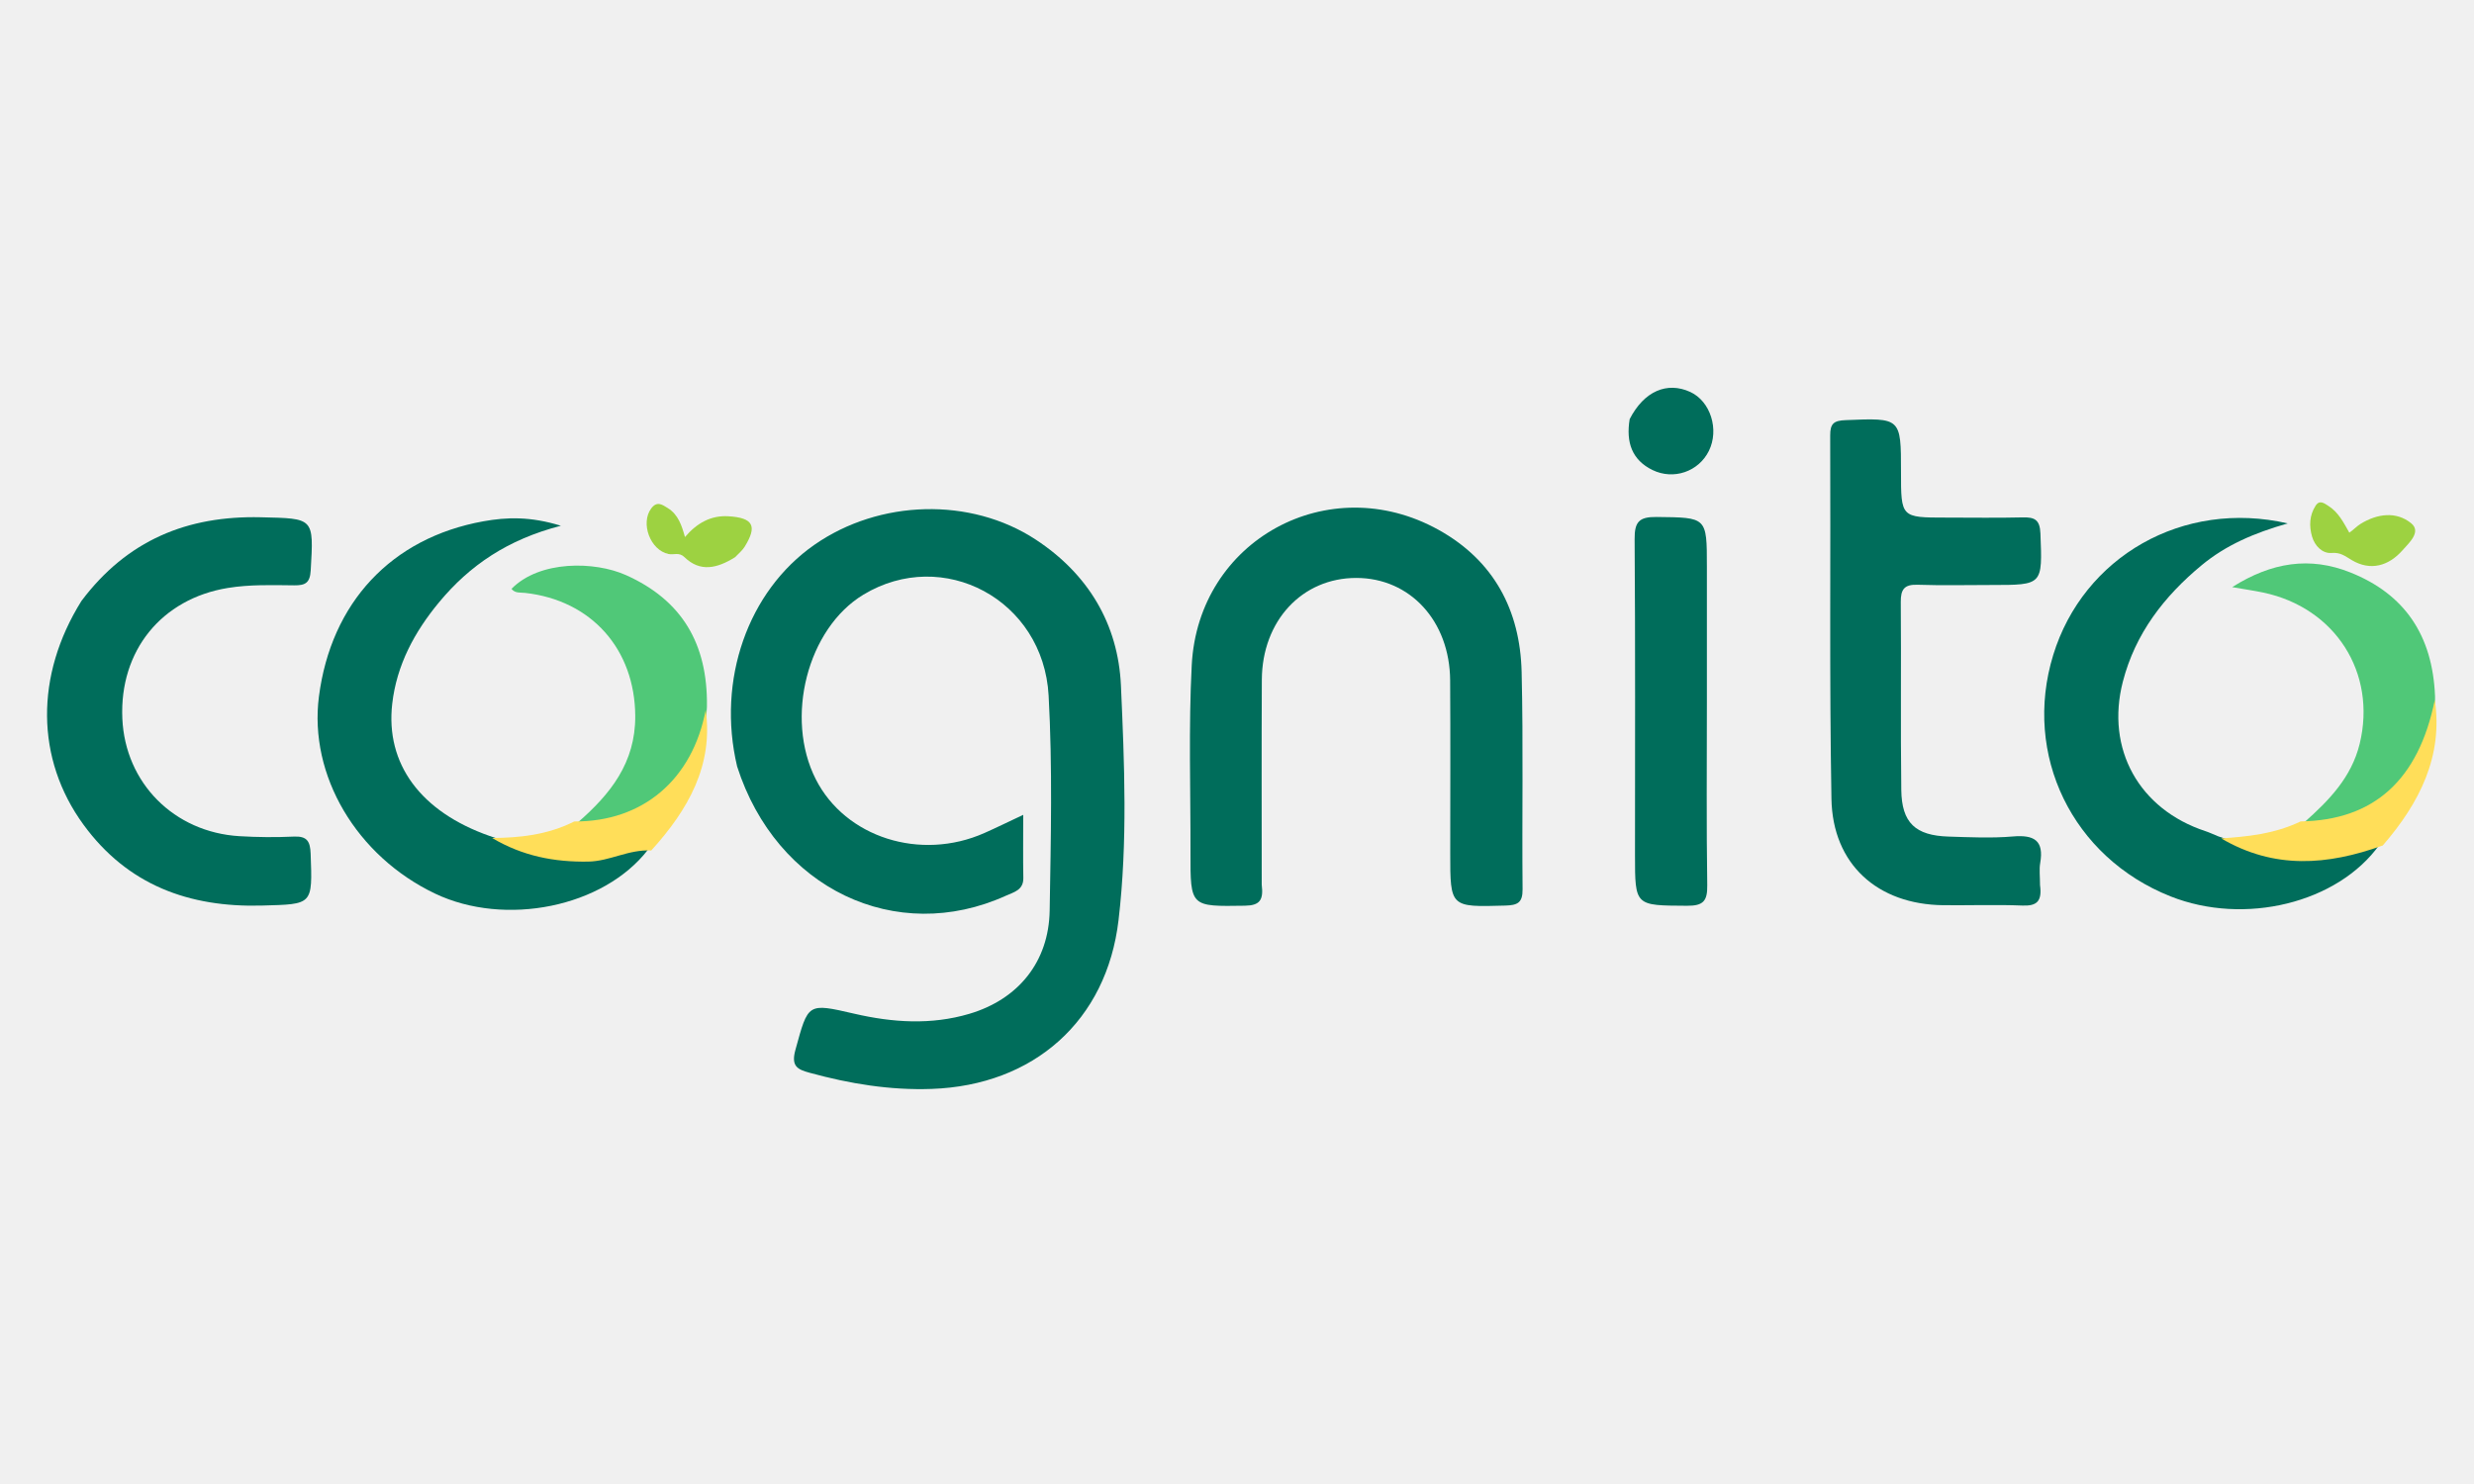
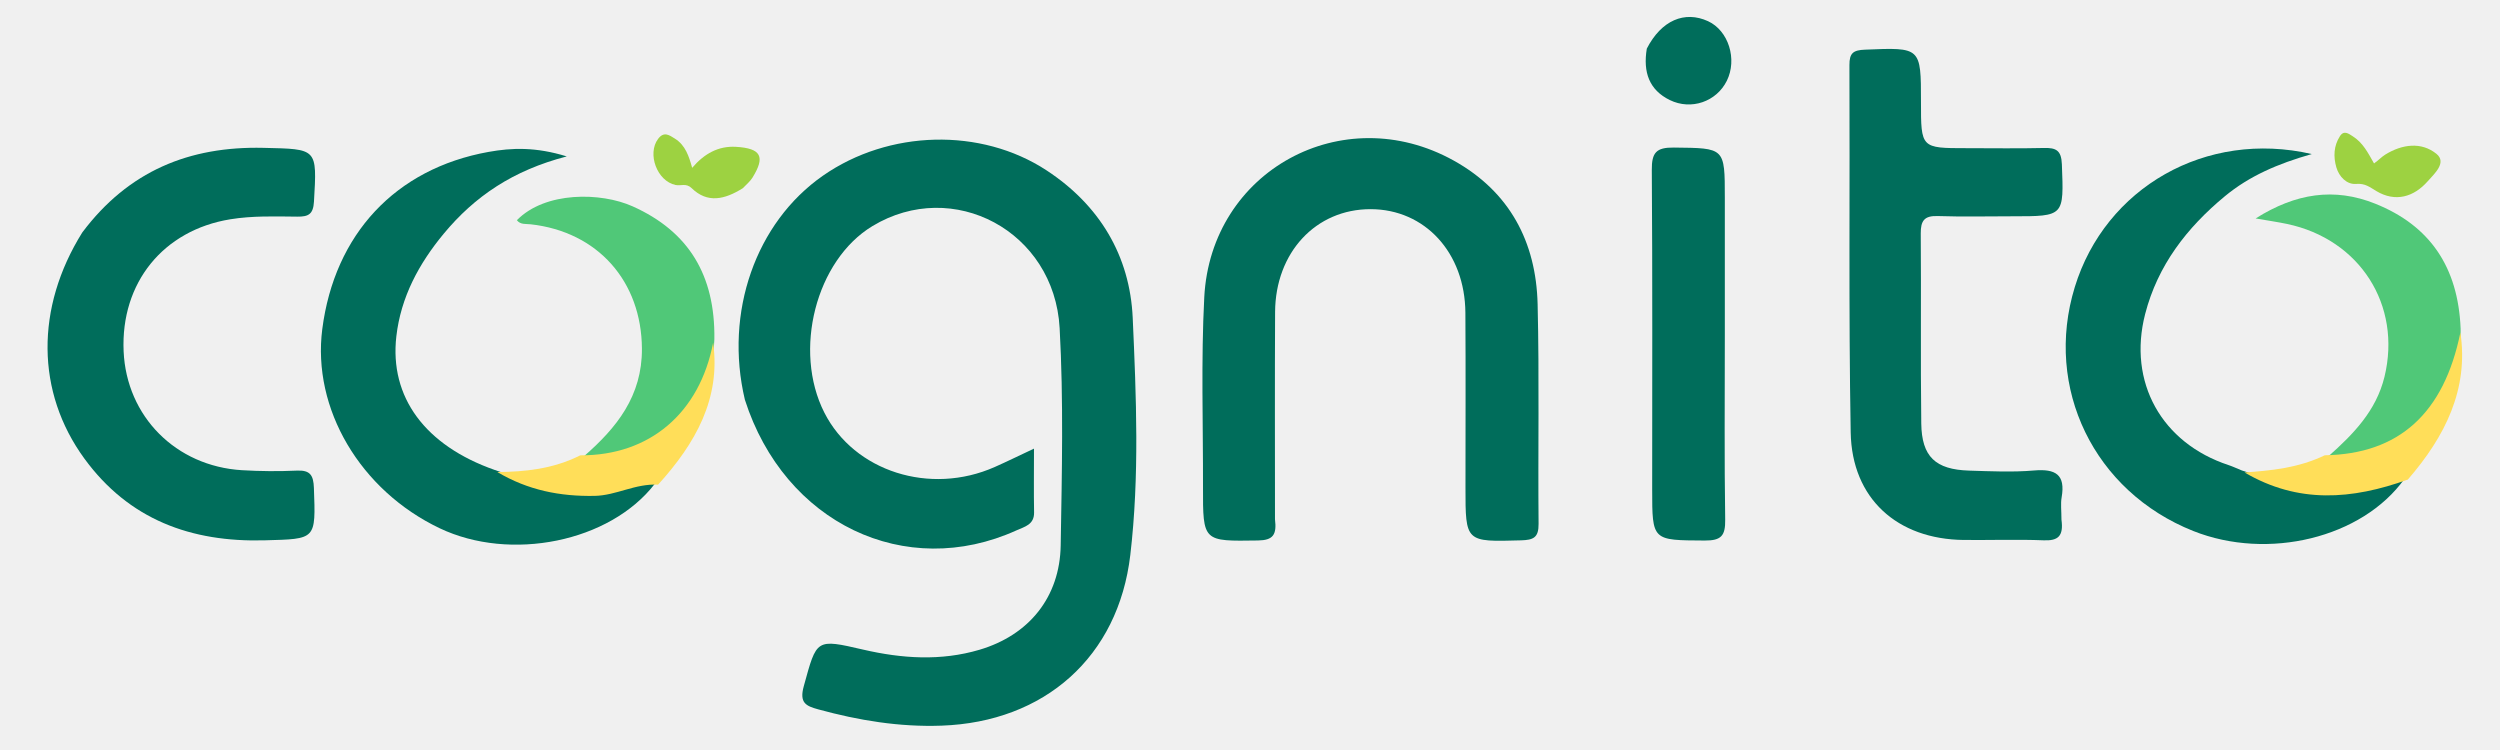
- <svg xmlns="http://www.w3.org/2000/svg" version="1.1" id="Layer_1" x="0px" y="0px" width="100%" viewBox="0 70 500 300" enable-background="new 0 0 500 500" xml:space="preserve">
-   <path fill="#FFFFFF" opacity="0" stroke="none" d=" M246,501  C165.333,501 85.167,500.972 5,501.096  C1.576,501.101 0.903,500.424 0.905,497  C1.014,333 1.014,169 0.905,5  C0.903,1.577 1.576,0.903 5,0.905  C169,1.014 333,1.014 497,0.905  C500.423,0.903 501.097,1.575 501.095,5  C500.986,169 500.986,333 501.095,497  C501.097,500.422 500.425,501.101 497,501.096  C413.5,500.973 330,501 246,501 z" />
+ <svg xmlns="http://www.w3.org/2000/svg" version="1.1" id="Layer_1" x="0px" y="0px" width="100%" viewBox="0 145 500 150" enable-background="new 0 0 500 500" xml:space="preserve">
  <path fill="#006D5B" opacity="1" stroke="none" d=" M148.974,224.941  C144.83,207.458 151.163,189.507 164.567,180.152  C177.728,170.966 196.172,170.453 209.322,179.081  C219.916,186.031 225.984,196.146 226.543,208.584  C227.251,224.362 227.912,240.243 226.061,255.996  C223.664,276.394 208.904,289.403 188.307,290.131  C179.879,290.429 171.739,289.089 163.67,286.878  C161.18,286.195 159.831,285.588 160.758,282.228  C163.367,272.77 163.126,272.724 172.676,274.932  C180.404,276.719 188.176,277.236 195.882,274.957  C205.814,272.021 211.964,264.435 212.139,254.083  C212.382,239.597 212.722,225.069 211.928,210.619  C210.861,191.209 190.587,180.48 174.482,190.221  C163.193,197.049 158.548,215.092 164.876,227.538  C170.852,239.291 186.008,244.133 198.944,238.402  C201.341,237.34 203.695,236.181 206.797,234.726  C206.797,239.34 206.741,243.405 206.817,247.467  C206.864,249.945 204.925,250.334 203.312,251.066  C181.105,261.152 156.896,249.674 148.974,224.941 z" />
  <path fill="#006D5B" opacity="1" stroke="none" d=" M254.997,248.847  C255.378,251.956 254.618,253.05 251.599,253.095  C240.594,253.26 240.577,253.392 240.601,242.399  C240.63,229.75 240.199,217.076 240.853,204.458  C242.165,179.139 268.55,164.788 290.733,177.108  C301.907,183.314 307.223,193.351 307.524,205.841  C307.877,220.48 307.577,235.134 307.715,249.781  C307.741,252.538 306.666,252.998 304.208,253.068  C293.093,253.384 293.096,253.46 293.096,242.504  C293.095,230.853 293.152,219.201 293.077,207.55  C292.999,195.537 284.981,186.846 274.119,186.833  C263.18,186.82 255.08,195.475 255.019,207.417  C254.948,221.065 254.999,234.715 254.997,248.847 z" />
  <path fill="#006D5B" opacity="1" stroke="none" d=" M412.293,248.945  C412.745,252.243 411.601,253.178 408.744,253.063  C403.422,252.85 398.085,253.047 392.754,252.992  C379.47,252.854 370.371,244.73 370.139,231.482  C369.709,207.001 369.995,182.509 369.886,158.022  C369.875,155.602 370.645,155.029 372.993,154.933  C384.198,154.475 384.195,154.394 384.195,165.398  C384.195,174.634 384.195,174.634 393.288,174.634  C398.453,174.634 403.619,174.721 408.78,174.596  C411.191,174.538 412.266,175.042 412.374,177.841  C412.774,188.263 412.896,188.258 402.529,188.258  C397.531,188.258 392.53,188.379 387.538,188.211  C384.865,188.122 384.13,189.141 384.15,191.696  C384.254,204.356 384.094,217.018 384.254,229.676  C384.339,236.349 387.089,238.912 393.829,239.122  C398.157,239.257 402.516,239.463 406.815,239.097  C411.088,238.733 413.127,239.883 412.328,244.468  C412.102,245.761 412.293,247.127 412.293,248.945 z" />
  <path fill="#006D5B" opacity="1" stroke="none" d=" M16.455,191.495  C25.69,179.189 37.876,174.222 52.687,174.569  C63.511,174.822 63.413,174.603 62.794,185.325  C62.647,187.867 61.672,188.349 59.474,188.328  C54.988,188.286 50.501,188.128 46.025,188.862  C32.647,191.054 24.121,201.557 24.724,215.256  C25.297,228.277 35.156,238.241 48.394,239.039  C52.045,239.259 55.722,239.288 59.375,239.122  C62.058,238.999 62.688,240.063 62.781,242.595  C63.161,253.013 63.241,252.776 52.968,253.065  C38.19,253.481 25.772,248.904 16.872,236.71  C7.191,223.447 7.061,206.545 16.455,191.495 z" />
  <path fill="#006D5B" opacity="1" stroke="none" d=" M480.909,240.757  C472.416,252.621 453.575,257.137 438.654,251.201  C418.817,243.309 408.762,222.608 414.958,202.417  C421.053,182.557 441.173,170.929 462.36,175.81  C455.532,177.749 449.851,180.216 444.972,184.249  C437.352,190.549 431.537,198.094 429.033,207.794  C425.515,221.427 432.331,233.618 445.732,238.025  C446.518,238.284 447.269,238.646 448.363,239.088  C458.542,242.597 468.463,244.309 478.625,240.488  C479.247,240.254 479.925,240.355 480.909,240.757 z" />
  <path fill="#006D5B" opacity="1" stroke="none" d=" M130.986,241.737  C121.978,253.432 102.079,257.395 87.923,250.644  C72.035,243.067 62.407,226.731 64.455,210.827  C66.899,191.84 79.081,178.747 97.681,175.387  C102.376,174.539 107.166,174.371 113.353,176.282  C102.556,179.077 94.905,184.315 88.751,191.736  C83.777,197.734 80.166,204.427 79.269,212.272  C77.88,224.415 85.001,234.097 98.947,238.994  C108.435,242.325 117.68,244.069 127.286,241.329  C128.4,241.012 129.561,240.993 130.986,241.737 z" />
  <path fill="#006D5B" opacity="1" stroke="none" d=" M344.965,212  C344.965,224.645 344.855,236.792 345.039,248.934  C345.087,252.153 344.256,253.126 340.941,253.107  C330.438,253.046 330.437,253.195 330.437,242.873  C330.437,221.578 330.514,200.282 330.36,178.988  C330.335,175.526 331.236,174.471 334.775,174.512  C344.963,174.628 344.965,174.464 344.965,184.548  C344.965,193.532 344.965,202.516 344.965,212 z" />
  <path fill="#50C878" opacity="1" stroke="none" d=" M116.752,236.282  C123.357,230.553 128.438,224.193 128.384,214.741  C128.307,201.266 119.561,191.344 106.113,189.857  C105.17,189.752 104.093,189.968 103.375,189.041  C109.066,183.24 120.186,183.433 126.506,186.26  C137.82,191.322 143.042,200.137 142.874,212.807  C142.396,225.306 135.414,232.227 124.774,236.222  C122.271,237.162 119.669,237.755 116.752,236.282 z" />
  <path fill="#50C878" opacity="1" stroke="none" d=" M465.653,236.282  C470.653,231.848 475.243,227.176 476.9,220.347  C480.377,206.023 471.964,192.84 457.381,189.785  C455.612,189.414 453.819,189.157 451.127,188.688  C459.133,183.638 466.851,182.463 475.021,185.728  C486.018,190.122 491.607,198.44 492.124,210.672  C492.633,225.735 479.045,238.93 465.653,236.282 z" />
  <path fill="#FFDE59" opacity="1" stroke="none" d=" M464.961,236.055  C479.792,235.817 488.793,227.665 492.078,211.491  C493.768,222.764 489.086,232.242 481.562,240.919  C470.379,244.946 459.63,245.782 448.916,239.493  C454.162,239.11 459.563,238.64 464.961,236.055 z" />
  <path fill="#FFDE59" opacity="1" stroke="none" d=" M116.064,236.064  C129.936,236.146 139.95,227.574 142.627,213.525  C144.186,224.694 139.113,233.677 131.617,241.931  C127.009,241.691 123.255,244.101 118.912,244.177  C112,244.298 105.625,243.059 99.467,239.409  C104.976,239.352 110.52,238.835 116.064,236.064 z" />
  <path fill="#006D5B" opacity="1" stroke="none" d=" M329.36,154.728  C332.27,149.061 336.924,147.092 341.602,149.236  C345.697,151.113 347.505,156.853 345.361,161.167  C343.3,165.315 338.262,167.114 333.959,165.01  C329.859,163.005 328.576,159.467 329.36,154.728 z" />
  <path fill="#9DD241" opacity="1" stroke="none" d=" M148.567,182.638  C144.9,184.934 141.48,185.7 138.319,182.622  C137.238,181.57 136.162,182.223 135.105,181.998  C131.414,181.215 129.396,175.768 131.607,172.791  C132.788,171.201 133.876,172.034 134.996,172.735  C137.069,174.034 137.772,176.205 138.434,178.565  C140.817,175.765 143.644,174.158 147.191,174.366  C152.243,174.663 153.101,176.327 150.49,180.536  C150.061,181.228 149.406,181.781 148.567,182.638 z" />
  <path fill="#9DD241" opacity="1" stroke="none" d=" M474.805,177.688  C475.766,177 476.336,176.364 477.032,175.931  C480.422,173.826 484.282,173.322 487.298,175.776  C489.432,177.512 486.837,179.783 485.555,181.24  C482.756,184.42 479.073,185.486 475.283,183.225  C473.902,182.401 473.034,181.634 471.196,181.784  C469.375,181.933 467.817,180.365 467.27,178.473  C466.654,176.347 466.734,174.173 467.993,172.224  C468.801,170.972 469.768,171.766 470.536,172.246  C472.609,173.544 473.638,175.633 474.805,177.688 z" />
</svg>
